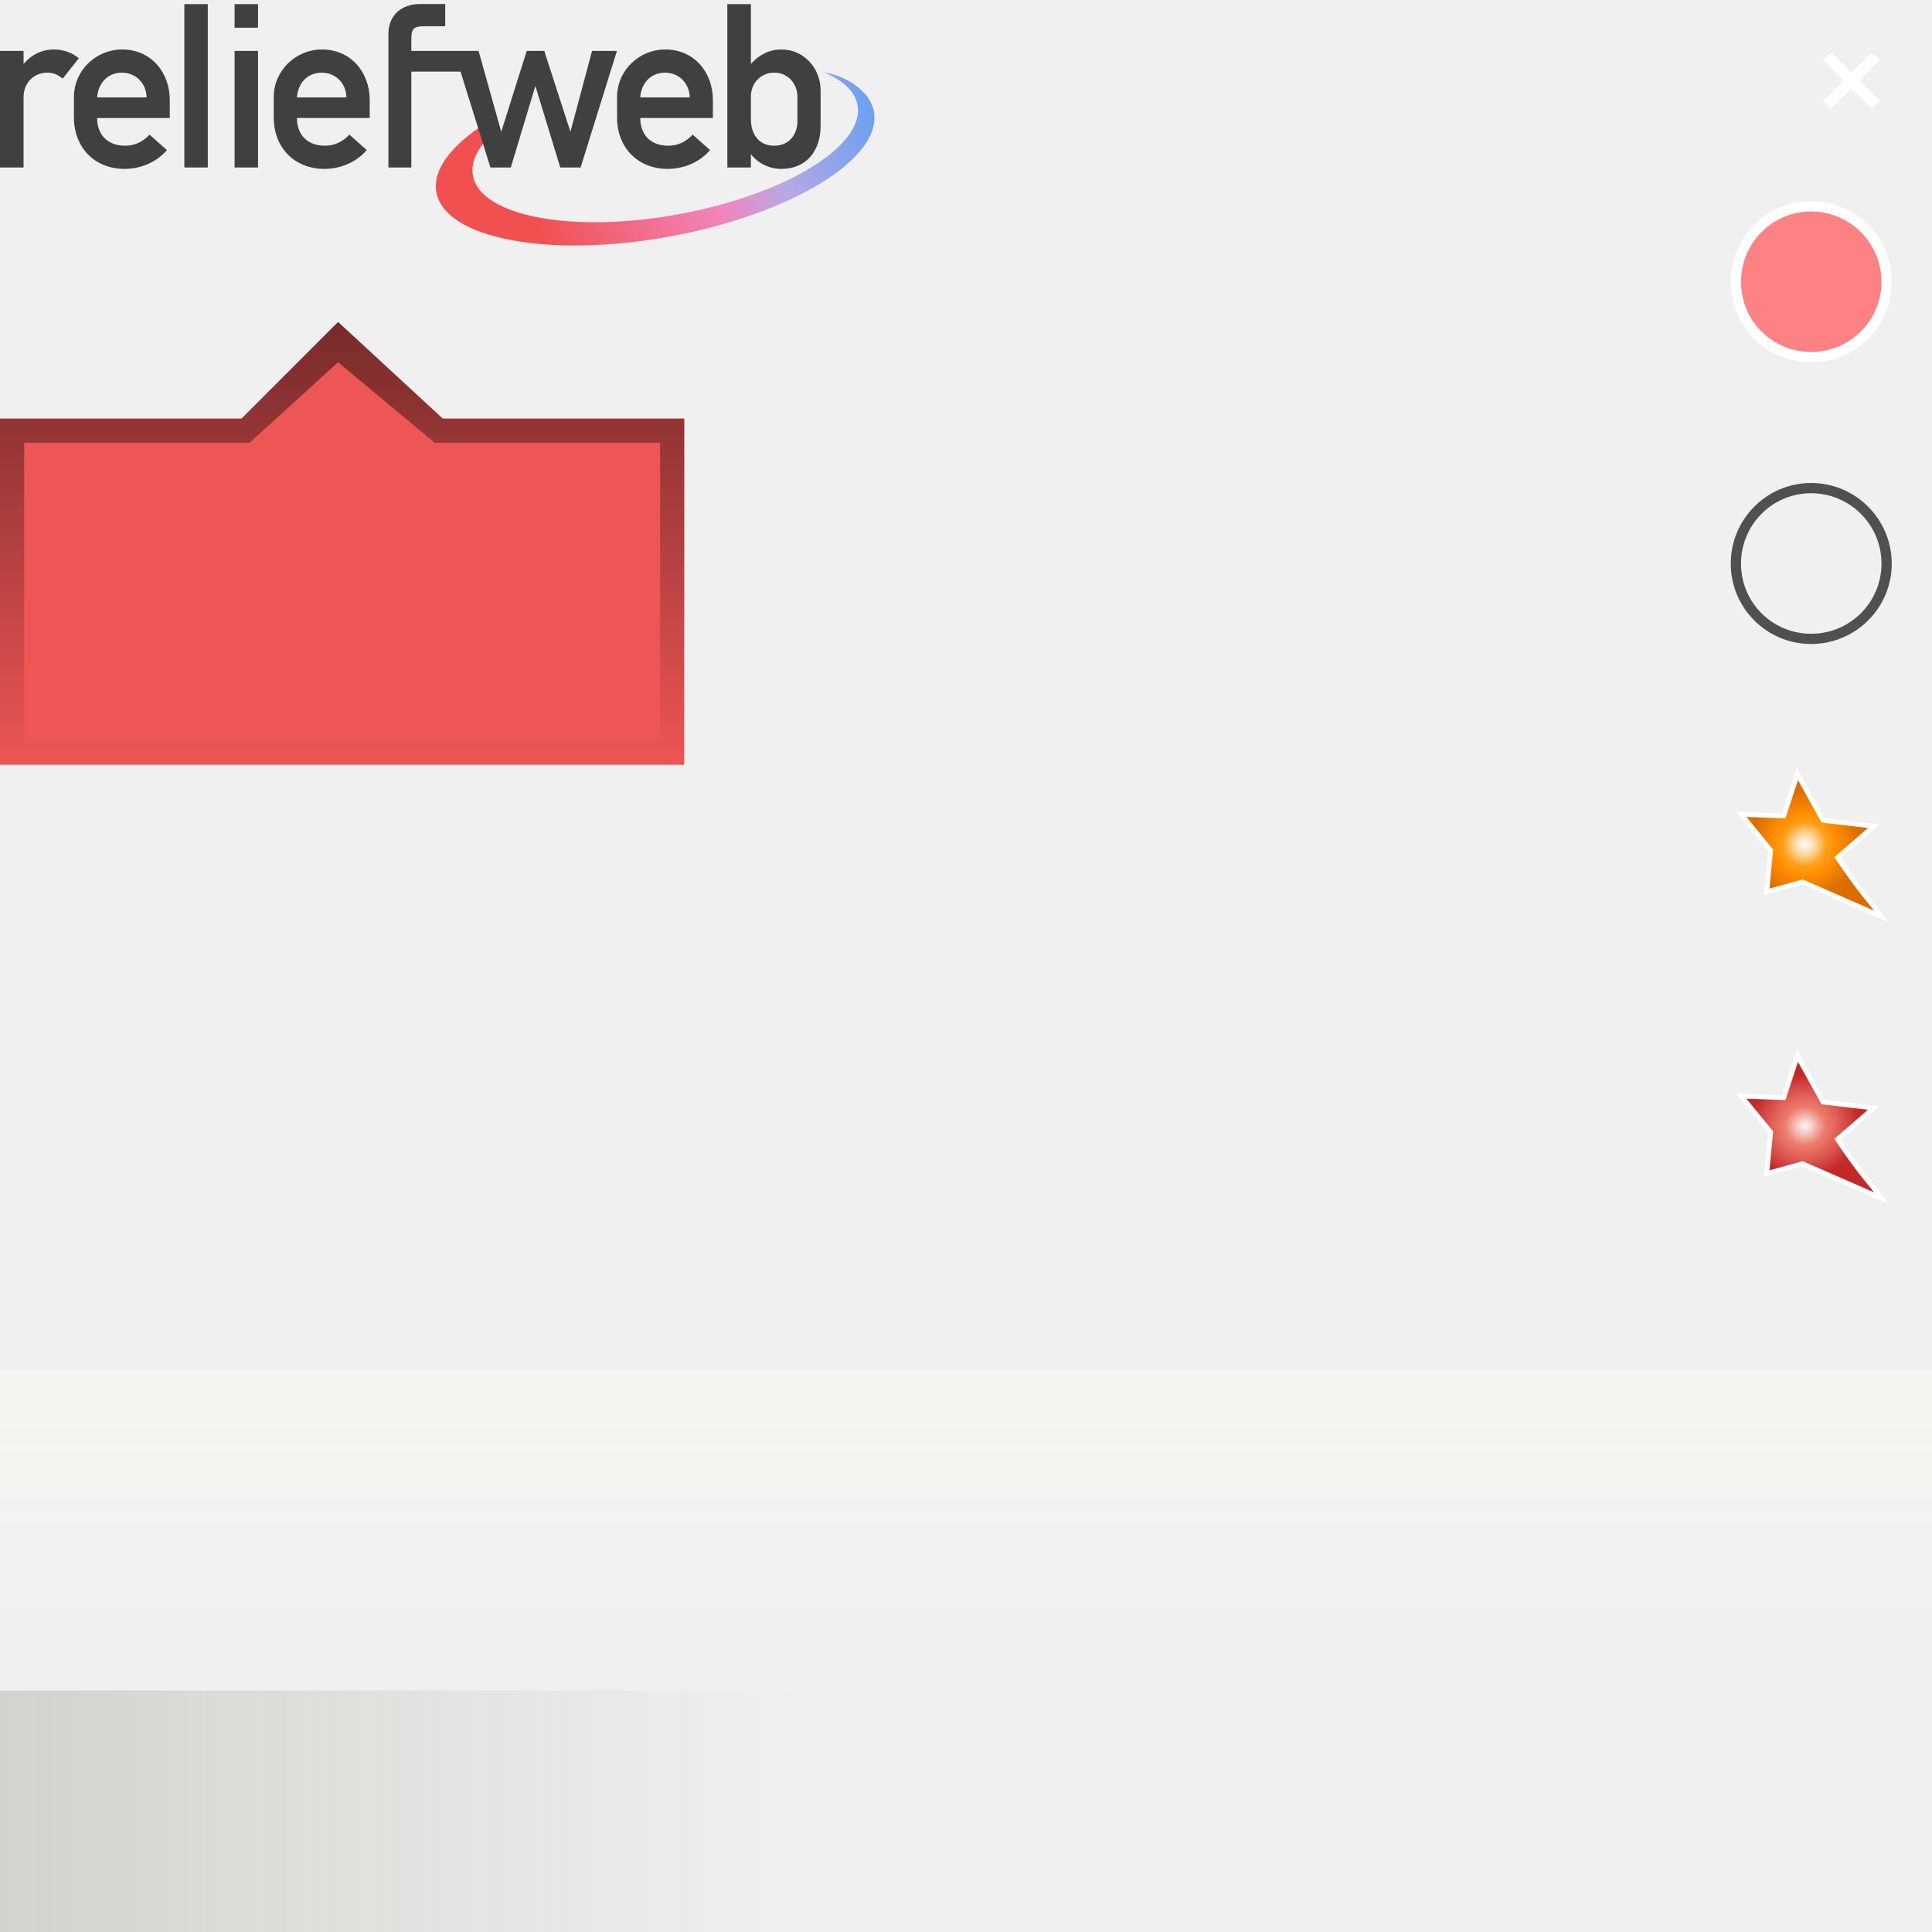
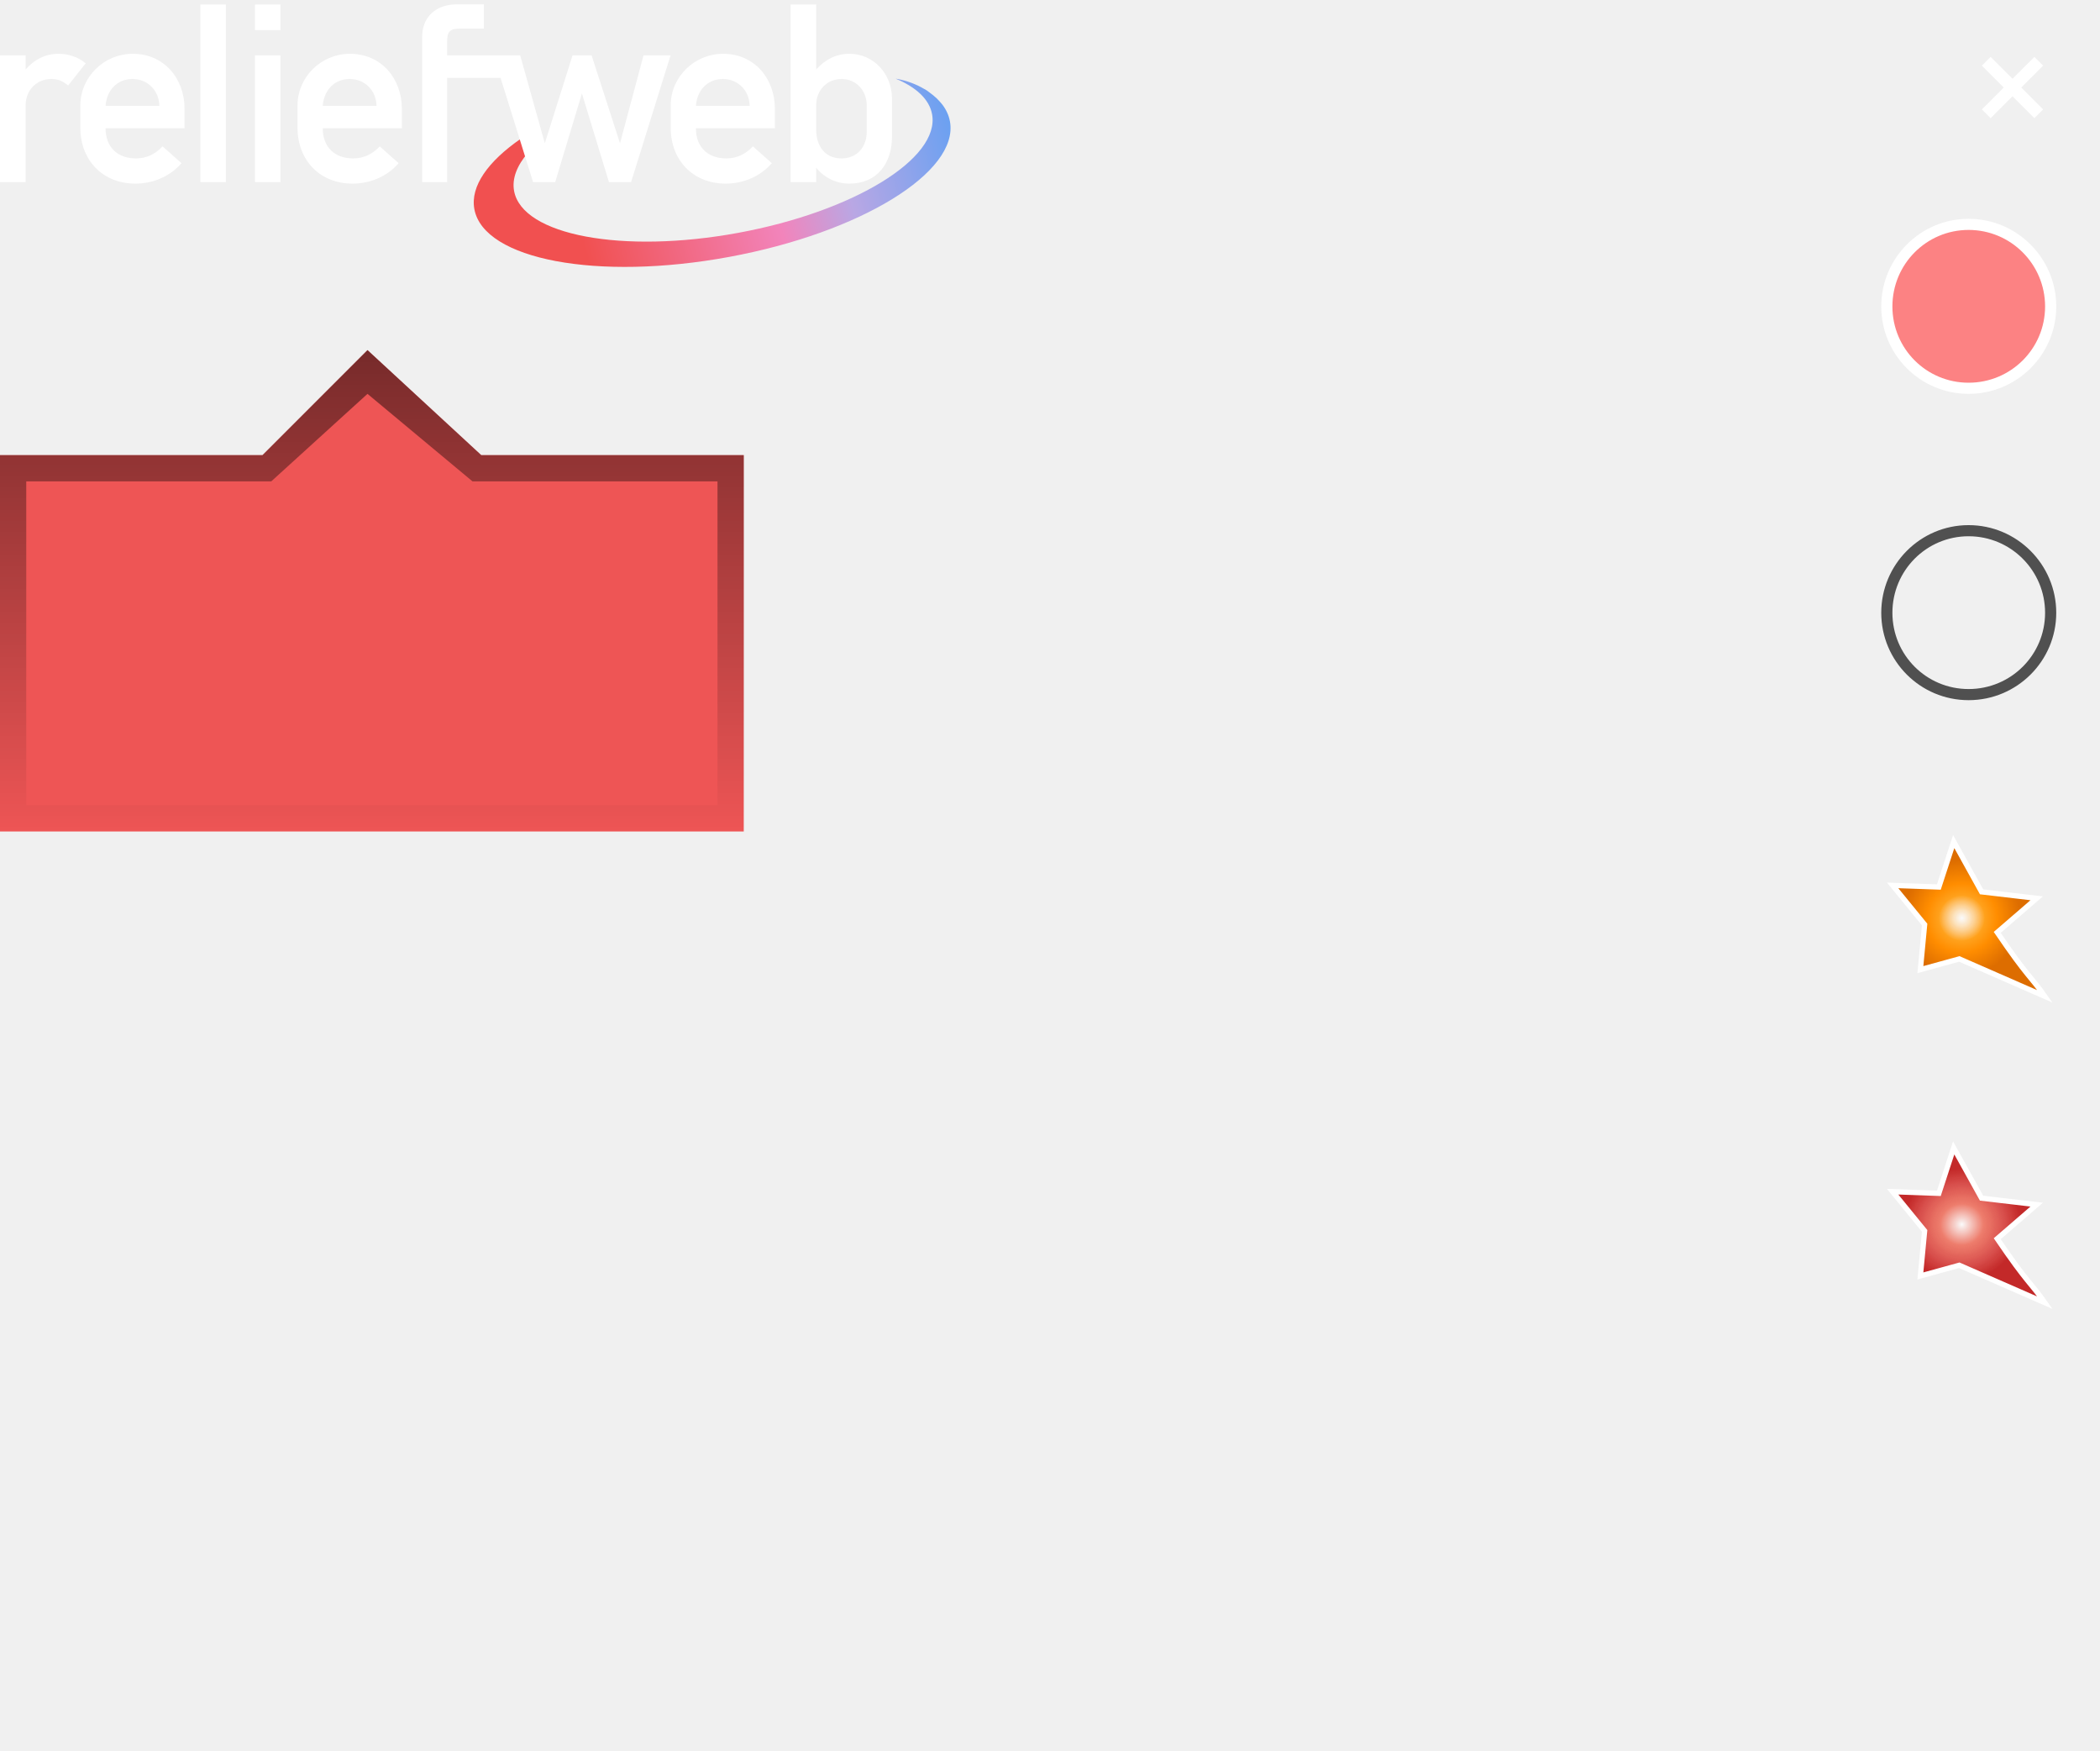
- <svg xmlns="http://www.w3.org/2000/svg" xmlns:ns2="http://www.openswatchbook.org/uri/2009/osb" xmlns:xlink="http://www.w3.org/1999/xlink" width="240" height="240" id="svg9089" version="1.0">
+ <svg xmlns="http://www.w3.org/2000/svg" xmlns:ns2="http://www.openswatchbook.org/uri/2009/osb" xmlns:xlink="http://www.w3.org/1999/xlink" width="240" height="200" id="svg9089" version="1.0">
  <defs id="defs9091">
    <linearGradient id="linearGradient6105">
      <stop style="stop-color:#d1d1cb;stop-opacity:0.941;" offset="0" id="stop6107" />
      <stop style="stop-color:#d1d1cb;stop-opacity:0;" offset="1" id="stop6109" />
    </linearGradient>
    <linearGradient id="linearGradient3815">
      <stop style="stop-color:#f4f4f0;stop-opacity:1;" offset="0" id="stop3817" />
      <stop style="stop-color:#f4f4f0;stop-opacity:0;" offset="1" id="stop3819" />
    </linearGradient>
    <linearGradient id="linearGradient3801">
      <stop style="stop-color:#000000;stop-opacity:1;" offset="0" id="stop3803" />
      <stop style="stop-color:#000000;stop-opacity:0;" offset="1" id="stop3805" />
    </linearGradient>
    <linearGradient xlink:href="#linearGradient3339" id="linearGradient10962" gradientUnits="userSpaceOnUse" gradientTransform="matrix(-1,0,0,-1,420,520)" x1="31" y1="133" x2="31" y2="137" />
    <linearGradient id="linearGradient7429">
      <stop style="stop-color:#505050;stop-opacity:1;" offset="0" id="stop7431" />
      <stop style="stop-color:#6c6c6c;stop-opacity:1" offset="1" id="stop7433" />
    </linearGradient>
    <linearGradient xlink:href="#linearGradient7429" id="linearGradient7583" gradientUnits="userSpaceOnUse" gradientTransform="translate(-590,-120)" x1="970.5" y1="240" x2="970.5" y2="220" />
    <linearGradient id="linearGradient5066-0">
      <stop id="stop5068-7" offset="0" style="stop-color:#3b9df9;stop-opacity:1;" />
      <stop style="stop-color:#b9a7e4;stop-opacity:1;" offset="0.41" id="stop5887" />
      <stop id="stop6014" offset="0.574" style="stop-color:#f284bb;stop-opacity:1;" />
      <stop style="stop-color:#f15050;stop-opacity:1;" offset="1" id="stop5070-3" />
    </linearGradient>
    <linearGradient xlink:href="#linearGradient5066-0" id="linearGradient6025" gradientUnits="userSpaceOnUse" x1="1732.605" y1="549.812" x2="1634" y2="576.362" />
    <linearGradient id="linearGradient3339">
      <stop style="stop-color:#606060;stop-opacity:1" offset="0" id="stop3341" />
      <stop style="stop-color:#808080;stop-opacity:1" offset="1" id="stop3343" />
    </linearGradient>
    <linearGradient xlink:href="#linearGradient3339" id="linearGradient5380" gradientUnits="userSpaceOnUse" gradientTransform="matrix(-1,0,0,-1,415,280)" x1="10" y1="150" x2="10" y2="190" />
    <linearGradient xlink:href="#linearGradient6974" id="linearGradient11383" x1="50" y1="1030" x2="70" y2="1050" gradientUnits="userSpaceOnUse" gradientTransform="translate(330,-970)" />
    <linearGradient id="linearGradient6974">
      <stop style="stop-color:#fefefd;stop-opacity:1" offset="0" id="stop6976" />
      <stop style="stop-color:#f4f4f0;stop-opacity:1" offset="1" id="stop6978" />
    </linearGradient>
    <linearGradient xlink:href="#linearGradient6974" id="linearGradient2853" gradientUnits="userSpaceOnUse" gradientTransform="matrix(2,0,0,1,-40,-20)" x1="20" y1="20" x2="220" y2="20" />
    <linearGradient xlink:href="#linearGradient5066-0" id="linearGradient2669" gradientUnits="userSpaceOnUse" x1="1732.605" y1="549.812" x2="1634" y2="576.362" />
    <linearGradient xlink:href="#linearGradient5066-0" id="linearGradient3688" gradientUnits="userSpaceOnUse" x1="1732.605" y1="549.812" x2="1634" y2="576.362" />
    <linearGradient xlink:href="#linearGradient5066-0" id="linearGradient3696" gradientUnits="userSpaceOnUse" x1="1732.605" y1="549.812" x2="1634" y2="576.362" />
    <linearGradient xlink:href="#linearGradient5066-0" id="linearGradient3702" gradientUnits="userSpaceOnUse" x1="1732.605" y1="549.812" x2="1634" y2="576.362" />
    <linearGradient xlink:href="#linearGradient5066-0" id="linearGradient3705" gradientUnits="userSpaceOnUse" x1="1732.605" y1="549.812" x2="1634" y2="576.362" gradientTransform="matrix(0.5281928,0,0,0.5281928,-798.4174,-270.621)" />
    <linearGradient xlink:href="#linearGradient5066-0" id="linearGradient3711" gradientUnits="userSpaceOnUse" gradientTransform="matrix(0.5281928,0,0,0.5281928,-788.1029,-265.4638)" x1="1732.605" y1="549.812" x2="1634" y2="576.362" />
    <linearGradient xlink:href="#linearGradient3339" id="linearGradient8439" gradientUnits="userSpaceOnUse" gradientTransform="matrix(-1,0,0,1,420,220)" x1="31" y1="133" x2="31" y2="137" />
    <linearGradient xlink:href="#linearGradient5066-0" id="linearGradient2472" gradientUnits="userSpaceOnUse" gradientTransform="matrix(0.5281928,0,0,0.5281928,-798.4174,-270.621)" x1="1540.001" y1="483.954" x2="1511.602" y2="512.353" />
-     <linearGradient xlink:href="#linearGradient3801" id="linearGradient3809" x1="42" y1="40" x2="42" y2="95" gradientUnits="userSpaceOnUse" gradientTransform="translate(0,160)" />
+     <linearGradient xlink:href="#linearGradient3801" id="linearGradient3809" x1="42" y1="40" x2="42" y2="95" gradientUnits="userSpaceOnUse" gradientTransform="translate(0,200)" />
    <linearGradient xlink:href="#linearGradient3815" id="linearGradient3824" gradientUnits="userSpaceOnUse" x1="120" y1="370" x2="120" y2="415" gradientTransform="translate(0,-200)" />
    <linearGradient xlink:href="#linearGradient3815" id="linearGradient3829" gradientUnits="userSpaceOnUse" x1="120" y1="370" x2="120" y2="415" gradientTransform="translate(0,-40)" />
    <radialGradient gradientUnits="userSpaceOnUse" gradientTransform="matrix(0.6722662,-0.1224433,0.1209445,0.6640372,-122.8897,351.4588)" r="9.763" fy="1042.425" fx="9.748" cy="1042.425" cx="9.748" id="radialGradient5365" xlink:href="#linearGradient5493" />
    <radialGradient gradientUnits="userSpaceOnUse" gradientTransform="matrix(0.9999999,0,0,1.051921,5.2988715e-7,-54.03301)" r="1.033" fy="1040.673" fx="4.591" cy="1040.673" cx="4.591" id="radialGradient5298" xlink:href="#linearGradient5322" />
    <linearGradient id="linearGradient5322">
      <stop style="stop-color:#ffffff;stop-opacity:1;" offset="0" id="stop5324" />
      <stop id="stop5300" offset="0.295" style="stop-color:#f6fafa;stop-opacity:0.498;" />
      <stop style="stop-color:#edf6f5;stop-opacity:0;" offset="1" id="stop5326" />
    </linearGradient>
    <linearGradient ns2:paint="solid" id="linearGradient5515">
      <stop id="stop5517" offset="0" style="stop-color:#ffffff;stop-opacity:1;" />
    </linearGradient>
    <linearGradient id="linearGradient5321">
      <stop id="stop5323" offset="0" style="stop-color:#ffffff;stop-opacity:1;" />
      <stop style="stop-color:#ffffff;stop-opacity:1;" offset="0.25" id="stop5331" />
      <stop style="stop-color:#d0221a;stop-opacity:0.655;" offset="0.5" id="stop5329" />
      <stop id="stop5325" offset="1" style="stop-color:#ba2929;stop-opacity:1;" />
    </linearGradient>
    <linearGradient id="linearGradient5335">
      <stop style="stop-color:#ffffff;stop-opacity:1;" offset="0" id="stop5337" />
      <stop id="stop5339" offset="0.318" style="stop-color:#d4360f;stop-opacity:0.807;" />
      <stop style="stop-color:#ba2929;stop-opacity:1;" offset="1" id="stop5343" />
    </linearGradient>
    <linearGradient id="linearGradient5347">
      <stop id="stop5349" offset="0" style="stop-color:#ffffff;stop-opacity:0.664;" />
      <stop style="stop-color:#000000;stop-opacity:0.445;" offset="0.295" id="stop5351" />
      <stop id="stop5355" offset="0.548" style="stop-color:#000000;stop-opacity:0.647;" />
      <stop id="stop5353" offset="1" style="stop-color:#000000;stop-opacity:1;" />
    </linearGradient>
    <linearGradient id="linearGradient5407">
      <stop style="stop-color:#ffffff;stop-opacity:0.664;" offset="0" id="stop5409" />
      <stop id="stop5411" offset="0.41" style="stop-color:#ee382f;stop-opacity:0.655;" />
      <stop style="stop-color:#d4302c;stop-opacity:0.827;" offset="0.716" id="stop5413" />
      <stop style="stop-color:#ba2929;stop-opacity:1;" offset="1" id="stop5415" />
    </linearGradient>
    <linearGradient id="linearGradient5493">
      <stop style="stop-color:#ffffff;stop-opacity:0.664;" offset="0" id="stop5495" />
      <stop id="stop5497" offset="0.395" style="stop-color:#ffa11c;stop-opacity:1;" />
      <stop style="stop-color:#ff8d00;stop-opacity:1;" offset="0.602" id="stop5499" />
      <stop style="stop-color:#dd6d00;stop-opacity:1;" offset="1" id="stop5501" />
    </linearGradient>
    <radialGradient gradientUnits="userSpaceOnUse" gradientTransform="matrix(0.6782683,-0.08298421,0.07890539,0.6449302,-79.12559,370.9917)" r="9.763" fy="1042.425" fx="9.748" cy="1042.425" cx="9.748" id="radialGradient5365-6" xlink:href="#linearGradient5407-4" />
    <radialGradient gradientUnits="userSpaceOnUse" gradientTransform="matrix(0.9999999,0,0,1.051921,5.2988715e-7,-54.03301)" r="1.033" fy="1040.673" fx="4.591" cy="1040.673" cx="4.591" id="radialGradient5298-1" xlink:href="#linearGradient5322-0" />
    <linearGradient id="linearGradient5322-0">
      <stop style="stop-color:#ffffff;stop-opacity:1;" offset="0" id="stop5324-2" />
      <stop id="stop5300-7" offset="0.295" style="stop-color:#f6fafa;stop-opacity:0.498;" />
      <stop style="stop-color:#edf6f5;stop-opacity:0;" offset="1" id="stop5326-9" />
    </linearGradient>
    <linearGradient ns2:paint="solid" id="linearGradient5515-8">
      <stop id="stop5517-6" offset="0" style="stop-color:#ffffff;stop-opacity:1;" />
    </linearGradient>
    <linearGradient id="linearGradient5321-0">
      <stop id="stop5323-3" offset="0" style="stop-color:#ffffff;stop-opacity:1;" />
      <stop style="stop-color:#ffffff;stop-opacity:1;" offset="0.25" id="stop5331-0" />
      <stop style="stop-color:#d0221a;stop-opacity:0.655;" offset="0.5" id="stop5329-3" />
      <stop id="stop5325-6" offset="1" style="stop-color:#ba2929;stop-opacity:1;" />
    </linearGradient>
    <linearGradient id="linearGradient5335-8">
      <stop style="stop-color:#ffffff;stop-opacity:1;" offset="0" id="stop5337-7" />
      <stop id="stop5339-3" offset="0.318" style="stop-color:#d4360f;stop-opacity:0.807;" />
      <stop style="stop-color:#ba2929;stop-opacity:1;" offset="1" id="stop5343-7" />
    </linearGradient>
    <linearGradient id="linearGradient5347-9">
      <stop id="stop5349-9" offset="0" style="stop-color:#ffffff;stop-opacity:0.664;" />
      <stop style="stop-color:#000000;stop-opacity:0.445;" offset="0.295" id="stop5351-4" />
      <stop id="stop5355-7" offset="0.548" style="stop-color:#000000;stop-opacity:0.647;" />
      <stop id="stop5353-5" offset="1" style="stop-color:#000000;stop-opacity:1;" />
    </linearGradient>
    <linearGradient id="linearGradient5407-4">
      <stop style="stop-color:#ffffff;stop-opacity:0.664;" offset="0" id="stop5409-4" />
      <stop id="stop5411-7" offset="0.372" style="stop-color:#ec4027;stop-opacity:0.655;" />
      <stop style="stop-color:#d4302c;stop-opacity:0.827;" offset="0.716" id="stop5413-2" />
      <stop style="stop-color:#c32929;stop-opacity:1;" offset="1" id="stop5415-4" />
    </linearGradient>
    <linearGradient id="linearGradient5493-1">
      <stop style="stop-color:#ffffff;stop-opacity:0.664;" offset="0" id="stop5495-5" />
      <stop id="stop5497-8" offset="0.395" style="stop-color:#ffa11c;stop-opacity:1;" />
      <stop style="stop-color:#ff8d00;stop-opacity:1;" offset="0.602" id="stop5499-7" />
      <stop style="stop-color:#dd6d00;stop-opacity:1;" offset="1" id="stop5501-3" />
    </linearGradient>
    <linearGradient xlink:href="#linearGradient3339-2" id="linearGradient5380-6" gradientUnits="userSpaceOnUse" gradientTransform="matrix(-1,0,0,-1,415,280)" x1="10" y1="150" x2="10" y2="190" />
    <linearGradient id="linearGradient3339-2">
      <stop style="stop-color:#606060;stop-opacity:1" offset="0" id="stop3341-7" />
      <stop style="stop-color:#808080;stop-opacity:1" offset="1" id="stop3343-2" />
    </linearGradient>
    <linearGradient y2="190" x2="10" y1="150" x1="10" gradientTransform="matrix(-1,0,0,-1,415,440)" gradientUnits="userSpaceOnUse" id="linearGradient5523" xlink:href="#linearGradient3339-2" />
    <linearGradient xlink:href="#linearGradient3339-0" id="linearGradient5380-4" gradientUnits="userSpaceOnUse" gradientTransform="matrix(-1,0,0,-1,415,280)" x1="10" y1="150" x2="10" y2="190" />
    <linearGradient id="linearGradient3339-0">
      <stop style="stop-color:#606060;stop-opacity:1" offset="0" id="stop3341-6" />
      <stop style="stop-color:#808080;stop-opacity:1" offset="1" id="stop3343-9" />
    </linearGradient>
    <linearGradient y2="190" x2="10" y1="150" x1="10" gradientTransform="matrix(-1,0,0,-1,635,665)" gradientUnits="userSpaceOnUse" id="linearGradient5523-4" xlink:href="#linearGradient3339-0" />
-     <radialGradient xlink:href="#linearGradient5493" id="radialGradient6076" gradientUnits="userSpaceOnUse" gradientTransform="matrix(0.6722662,-0.1224433,0.1209445,0.6640372,91.58193,-426.1163)" cx="9.748" cy="1042.425" fx="9.748" fy="1042.425" r="9.763" />
+     <radialGradient xlink:href="#linearGradient5493" id="radialGradient6076" gradientUnits="userSpaceOnUse" gradientTransform="matrix(0.6722662,-0.1224433,0.1209445,0.6640372,91.58193,-386.1163)" cx="9.748" cy="1042.425" fx="9.748" fy="1042.425" r="9.763" />
    <linearGradient xlink:href="#linearGradient6105" id="linearGradient6111" x1="0" y1="385" x2="100" y2="385" gradientUnits="userSpaceOnUse" />
+     <linearGradient xlink:href="#linearGradient5066-0" id="linearGradient8764" gradientUnits="userSpaceOnUse" gradientTransform="matrix(0.5120857,0,0,0.5120857,-768.3557,-60.80127)" x1="1732.605" y1="549.812" x2="1634" y2="576.362" />
  </defs>
-   <g id="layer3" style="display:none" transform="translate(0,-160)">
-     <rect style="color:#000000;fill:#e6e6e6;fill-opacity:1;fill-rule:nonzero;stroke:none;stroke-width:0.201;marker:none;visibility:visible;display:inline;overflow:visible;enable-background:accumulate" id="rect37331" width="240" height="240" x="0" y="160" />
+   <g id="layer3" style="display:none" transform="translate(0,-200)">
+     <rect style="color:#000000;fill:#e6e6e6;fill-opacity:1;fill-rule:nonzero;stroke:none;stroke-width:0.201;marker:none;visibility:visible;display:inline;overflow:visible;enable-background:accumulate" id="rect37331" width="240" height="200" x="0" y="200" />
  </g>
-   <g id="layer1" style="display:inline" transform="translate(0,-160)">
-     <g id="g3707" transform="matrix(0.9695052,0,0,0.9695052,-4.285813,156.5672)">
-       <path style="fill:url(#linearGradient3711);fill-opacity:1;fill-rule:nonzero;stroke:none;stroke-width:0.575px;marker:none;visibility:visible;display:inline;overflow:visible;enable-background:accumulate" d="m 110,12.808 c 2.426,1.012 3.97,2.437 4.294,4.192 0.964,5.229 -9.273,11.485 -22.88,13.986 -13.607,2.501 -25.429,0.29 -26.393,-4.939 -0.268,-1.452 0.335,-2.99 1.629,-4.498 l -0.832,-1.663 c -3.874,2.672 -5.977,5.608 -5.482,8.3 1.097,5.97 14.541,8.491 30.025,5.635 15.484,-2.856 27.134,-10.001 26.037,-15.972 -0.131,-0.712 -0.436,-1.376 -0.9,-1.986 -0.088,-0.116 -0.189,-0.227 -0.289,-0.339 -0.005,-0.006 -0.012,-0.011 -0.017,-0.017 -0.107,-0.115 -0.218,-0.24 -0.339,-0.356 -0.254,-0.244 -0.541,-0.477 -0.866,-0.713 -0.105,-0.076 -0.21,-0.164 -0.322,-0.238 -0.059,-0.039 -0.126,-0.081 -0.187,-0.119 -0.042,-0.026 -0.093,-0.042 -0.136,-0.068 -0.868,-0.514 -1.955,-0.964 -3.344,-1.205 l -5e-5,-1.6e-5 z" id="path4933-0-6" />
-       <path id="path3216-7-2" d="m 58.28,4.054 c -2.384,0 -4.093,1.4 -4.093,3.846 l 0,17.1 2.938,0 0,-12.28 6.305,0 3.829,12.28 2.608,0 3.153,-10.448 3.186,10.448 2.608,0 4.655,-14.938 -3.186,0 -2.773,10.366 -3.351,-10.366 -2.245,0 -3.268,10.366 -2.905,-10.366 -8.616,0 c -5.3e-5,-0.533 0,-1.018 0,-1.552 -5.3e-5,-1.286 0.315,-1.601 1.601,-1.601 0,0 2.74,0 2.74,0 l 0,-2.856 -3.186,0 z m -30.239,0.016 0,20.93 3.004,0 0,-20.93 -3.004,0 z m 6.437,0 0,3.021 3.004,0 0,-3.021 -3.004,0 z m 63.136,0 0,20.93 3.021,0 0,-1.7 c 0.941,1.192 2.375,1.882 3.912,1.882 3.262,0 5.018,-2.406 5.018,-5.48 l 0,-4.589 c 0,-2.823 -2.132,-5.232 -5.018,-5.232 -1.568,5.2e-6 -2.877,0.688 -3.912,1.849 l 0,-7.659 -3.021,0 z M 11.32,9.88 c -1.568,5.2e-6 -2.875,0.688 -3.879,1.849 l 0,-1.667 -3.021,0 0,14.938 3.021,0 0,-9.029 c 0,-1.756 1.249,-3.12 3.037,-3.12 0.847,0 1.322,0.257 1.981,0.759 l 2.063,-2.608 C 13.613,10.25 12.481,9.88 11.32,9.88 z m 8.748,0 c -3.356,5.2e-6 -6.173,2.703 -6.173,6.091 l 0,2.624 c 0,3.826 2.629,6.586 6.487,6.586 2.07,0 4.082,-0.842 5.43,-2.41 L 23.584,20.791 c -0.847,0.91 -1.882,1.42 -3.136,1.42 -2.195,0 -3.582,-1.353 -3.582,-3.549 l 9.309,0 0,-2.294 c 0,-3.575 -2.406,-6.487 -6.107,-6.487 z m 25.601,0 c -3.356,5.2e-6 -6.173,2.703 -6.173,6.091 l 0,2.624 c -5.3e-5,3.826 2.629,6.586 6.487,6.586 2.07,0 4.082,-0.842 5.431,-2.41 l -2.228,-1.981 c -0.847,0.91 -1.882,1.42 -3.136,1.42 -2.195,0 -3.582,-1.353 -3.582,-3.549 l 9.326,0 0,-2.294 c 0,-3.575 -2.423,-6.487 -6.124,-6.487 z m 43.989,0 c -3.356,5.2e-6 -6.173,2.703 -6.173,6.091 l 0,2.624 c 0,3.826 2.629,6.586 6.487,6.586 2.07,0 4.082,-0.842 5.43,-2.41 l -2.228,-1.981 c -0.847,0.91 -1.882,1.42 -3.136,1.42 -2.195,0 -3.582,-1.353 -3.582,-3.549 l 9.309,0 0,-2.294 c 0,-3.575 -2.406,-6.487 -6.107,-6.487 z m -55.18,0.182 0,14.938 3.004,0 0,-14.938 -3.004,0 z m -14.443,2.79 c 1.819,0 3.138,1.381 3.169,3.169 l -6.338,0 c 0.125,-1.788 1.319,-3.169 3.169,-3.169 z m 25.601,0 c 1.819,0 3.138,1.381 3.169,3.169 l -6.338,0 c 0.125,-1.788 1.319,-3.169 3.169,-3.169 z m 43.989,0 c 1.819,0 3.138,1.381 3.169,3.169 l -6.338,0 c 0.125,-1.788 1.319,-3.169 3.169,-3.169 z m 14.014,0 c 1.725,0 2.955,1.393 2.955,3.087 l 0,3.136 c 0,1.788 -1.137,3.136 -2.988,3.136 -1.976,0 -2.971,-1.517 -2.971,-3.367 l 0,-2.905 c 0,-1.756 1.248,-3.087 3.004,-3.087 z" style="font-size:24px;font-style:normal;font-variant:normal;font-weight:normal;font-stretch:normal;text-indent:0;text-align:start;text-decoration:none;line-height:100%;letter-spacing:normal;word-spacing:normal;text-transform:none;direction:ltr;block-progression:tb;writing-mode:lr-tb;text-anchor:start;fill:#404040;fill-opacity:1;fill-rule:nonzero;stroke:none;stroke-width:1.63;marker:none;visibility:visible;display:inline;overflow:visible;enable-background:accumulate;font-family:Futura Lt BT;-inkscape-font-specification:Futura Lt BT" />
-     </g>
-     <path id="path37333" d="m 42,200 -12,12 -30,0 0,43 85,0 0,-43 -30,0 z" style="color:#000000;fill:#ee5555;fill-opacity:1;fill-rule:nonzero;stroke:none;stroke-width:1;marker:none;visibility:visible;display:inline;overflow:visible;enable-background:accumulate" />
-     <path style="font-size:medium;font-style:normal;font-variant:normal;font-weight:normal;font-stretch:normal;text-indent:0;text-align:start;text-decoration:none;line-height:normal;letter-spacing:normal;word-spacing:normal;text-transform:none;direction:ltr;block-progression:tb;writing-mode:lr-tb;text-anchor:start;baseline-shift:baseline;opacity:0.5;color:#000000;fill:url(#linearGradient3809);fill-opacity:1;fill-rule:nonzero;stroke:none;stroke-width:1.972;marker:none;visibility:visible;display:inline;overflow:visible;enable-background:accumulate;font-family:Sans;-inkscape-font-specification:Sans" d="m 42,200 -12,12 -30,0 0,43 0,0 c 40,0 85,0 85,0 l 0,-43 -30,0 z m 0,5 12,10 28,0 0,37 -79,0 0,-37 28,0 z" id="path37353" />
+   <g id="layer1" style="display:inline" transform="translate(0,-200)">
+     <path id="path4933-0-6" d="m 102.36,208.985 c 2.352,0.981 3.849,2.362 4.163,4.065 0.935,5.07 -8.99,11.134 -22.182,13.559 -13.192,2.425 -24.653,0.281 -25.588,-4.789 -0.26,-1.408 0.325,-2.898 1.58,-4.361 l -0.806,-1.613 c -3.756,2.591 -5.795,5.437 -5.315,8.047 1.064,5.788 14.098,8.232 29.11,5.463 15.012,-2.769 26.307,-9.696 25.243,-15.485 -0.127,-0.69 -0.422,-1.334 -0.872,-1.925 -0.085,-0.112 -0.183,-0.221 -0.28,-0.329 -0.005,-0.005 -0.012,-0.011 -0.016,-0.016 -0.104,-0.111 -0.212,-0.233 -0.329,-0.346 -0.247,-0.237 -0.524,-0.462 -0.839,-0.691 -0.102,-0.074 -0.203,-0.159 -0.313,-0.23 -0.057,-0.038 -0.122,-0.078 -0.181,-0.115 -0.04,-0.025 -0.09,-0.041 -0.132,-0.066 -0.841,-0.498 -1.895,-0.934 -3.242,-1.168 l -5e-5,-2e-5 z" style="fill:url(#linearGradient8764);fill-opacity:1;fill-rule:nonzero;stroke:none;stroke-width:0.575px;marker:none;visibility:visible;display:inline;overflow:visible;enable-background:accumulate" />
+     <path style="font-size:24px;font-style:normal;font-variant:normal;font-weight:normal;font-stretch:normal;text-indent:0;text-align:start;text-decoration:none;line-height:100%;letter-spacing:normal;word-spacing:normal;text-transform:none;direction:ltr;block-progression:tb;writing-mode:lr-tb;text-anchor:start;fill:#ffffff;fill-opacity:1;fill-rule:nonzero;stroke:none;stroke-width:1.63;marker:none;visibility:visible;display:inline;overflow:visible;enable-background:accumulate;font-family:Futura Lt BT;-inkscape-font-specification:Futura Lt BT" d="m 52.217,200.497 c -2.311,0 -3.969,1.357 -3.969,3.729 l 0,16.579 2.848,0 0,-11.906 6.113,0 3.713,11.906 2.528,0 3.056,-10.13 3.089,10.13 2.528,0 4.513,-14.482 -3.089,0 -2.688,10.05 -3.249,-10.05 -2.176,0 -3.169,10.05 -2.816,-10.05 -8.353,0 c -5.1e-5,-0.517 0,-0.987 0,-1.504 -5.1e-5,-1.247 0.306,-1.552 1.552,-1.552 0,0 2.656,0 2.656,0 l 0,-2.768 -3.088,0 z m -29.317,0.016 0,20.291 2.912,0 0,-20.291 -2.912,0 z m 6.241,0 0,2.928 2.912,0 0,-2.928 -2.912,0 z m 61.21,0 0,20.291 2.929,0 0,-1.648 c 0.912,1.155 2.303,1.824 3.793,1.824 3.162,0 4.865,-2.333 4.865,-5.313 l 0,-4.449 c 0,-2.737 -2.067,-5.073 -4.865,-5.073 -1.52,0 -2.789,0.667 -3.793,1.792 l 0,-7.425 -2.929,0 z M 6.689,206.146 c -1.52,0 -2.788,0.667 -3.761,1.792 l 0,-1.616 -2.929,0 0,14.482 2.929,0 0,-8.753 c 0,-1.703 1.211,-3.025 2.944,-3.025 0.821,0 1.282,0.25 1.92,0.736 L 9.794,207.235 C 8.912,206.505 7.814,206.146 6.689,206.146 z m 8.481,0 c -3.254,0 -5.985,2.621 -5.985,5.905 l 0,2.544 c 0,3.71 2.549,6.385 6.289,6.385 2.007,0 3.957,-0.816 5.265,-2.336 l -2.16,-1.92 c -0.821,0.882 -1.824,1.376 -3.041,1.376 -2.129,0 -3.473,-1.312 -3.473,-3.441 l 9.026,0 0,-2.224 c 0,-3.466 -2.333,-6.289 -5.921,-6.289 z m 24.82,0 c -3.254,0 -5.985,2.621 -5.985,5.905 l 0,2.544 c -5.2e-5,3.71 2.549,6.385 6.289,6.385 2.007,0 3.957,-0.816 5.265,-2.336 l -2.16,-1.92 c -0.821,0.882 -1.824,1.376 -3.041,1.376 -2.129,0 -3.473,-1.312 -3.473,-3.441 l 9.041,0 0,-2.224 c 0,-3.466 -2.349,-6.289 -5.937,-6.289 z m 42.647,0 c -3.254,0 -5.985,2.621 -5.985,5.905 l 0,2.544 c 0,3.71 2.549,6.385 6.289,6.385 2.007,0 3.957,-0.816 5.265,-2.336 l -2.16,-1.92 c -0.821,0.882 -1.824,1.376 -3.041,1.376 -2.129,0 -3.473,-1.312 -3.473,-3.441 l 9.026,0 0,-2.224 c 0,-3.466 -2.333,-6.289 -5.921,-6.289 z m -53.497,0.176 0,14.482 2.912,0 0,-14.482 -2.912,0 z m -14.002,2.704 c 1.764,0 3.042,1.339 3.073,3.073 l -6.145,0 c 0.122,-1.733 1.278,-3.073 3.073,-3.073 z m 24.82,0 c 1.764,0 3.042,1.339 3.073,3.073 l -6.145,0 c 0.122,-1.733 1.278,-3.073 3.073,-3.073 z m 42.647,0 c 1.764,0 3.042,1.339 3.073,3.073 l -6.145,0 c 0.122,-1.733 1.278,-3.073 3.073,-3.073 z m 13.586,0 c 1.672,0 2.864,1.351 2.864,2.993 l 0,3.041 c 0,1.733 -1.102,3.041 -2.896,3.041 -1.916,0 -2.88,-1.471 -2.88,-3.265 l 0,-2.816 c 0,-1.703 1.21,-2.993 2.912,-2.993 z" id="path3216-7-2" />
+     <path id="path37333" d="m 42,240 -12,12 -30,0 0,43 85,0 0,-43 -30,0 z" style="color:#000000;fill:#ee5555;fill-opacity:1;fill-rule:nonzero;stroke:none;stroke-width:1;marker:none;visibility:visible;display:inline;overflow:visible;enable-background:accumulate" />
+     <path style="font-size:medium;font-style:normal;font-variant:normal;font-weight:normal;font-stretch:normal;text-indent:0;text-align:start;text-decoration:none;line-height:normal;letter-spacing:normal;word-spacing:normal;text-transform:none;direction:ltr;block-progression:tb;writing-mode:lr-tb;text-anchor:start;baseline-shift:baseline;opacity:0.5;color:#000000;fill:url(#linearGradient3809);fill-opacity:1;fill-rule:nonzero;stroke:none;stroke-width:1.972;marker:none;visibility:visible;display:inline;overflow:visible;enable-background:accumulate;font-family:Sans;-inkscape-font-specification:Sans" d="m 42,240 -12,12 -30,0 0,43 0,0 c 40,0 85,0 85,0 l 0,-43 -30,0 z m 0,5 12,10 28,0 0,37 -79,0 0,-37 28,0 z" id="path37353" />
    <rect style="color:#000000;fill:#000000;fill-opacity:1;fill-rule:nonzero;stroke:none;stroke-width:2;marker:none;visibility:visible;display:inline;overflow:visible;enable-background:accumulate" id="rect37359" width="30" height="30" x="255" y="250" />
-     <path style="fill:#ffffff;fill-opacity:1;fill-rule:nonzero;stroke:none;stroke-width:1.63;marker:none;visibility:visible;display:inline;overflow:visible;enable-background:accumulate" d="m 226.5,172.5 1,1 2.5,-2.5 2.5,2.5 1,-1 -2.5,-2.5 2.5,-2.5 -1,-1 -2.5,2.5 -2.5,-2.5 -1,1 2.5,2.5 -2.5,2.5 z" id="path7575" />
-     <path style="color:#000000;fill:url(#linearGradient3829);fill-opacity:1;fill-rule:nonzero;stroke:none;stroke-width:2;marker:none;visibility:visible;display:inline;overflow:visible;enable-background:accumulate" d="m 0,330 0,30 240,0 0,-30 z" id="rect3813" />
-     <path style="fill:#fc8283;fill-opacity:1;stroke:none;display:inline" id="path5606" d="m 29.176,9.676 c 0,5.214 -4.214,9.441 -9.412,9.441 -5.198,0 -9.412,-4.227 -9.412,-9.441 0,-5.214 4.214,-9.441 9.412,-9.441 5.198,0 9.412,4.227 9.412,9.441 z" transform="matrix(0.95625,0,0,0.953271,206.1,185.7757)" />
-     <path style="fill:url(#radialGradient6076);fill-opacity:1;stroke:#ffffff;stroke-width:0.6;stroke-miterlimit:4;stroke-opacity:1;stroke-dasharray:none" d="m 216.3,261.16 3.657,4.478 -0.485,5.149 4.448,-1.224 9.781,4.28 c -1.579,-2.263 -1.957,-2.175 -5.447,-7.311 l 4.51,-3.894 -6.298,-0.739 -3.186,-5.742 -1.695,5.19 z" id="path3828" />
-     <g style="display:inline" transform="translate(214.4717,-742.5751)" id="layer1-1">
+     <path style="fill:#ffffff;fill-opacity:1;fill-rule:nonzero;stroke:none;stroke-width:1.63;marker:none;visibility:visible;display:inline;overflow:visible;enable-background:accumulate" d="m 226.5,212.5 1,1 2.5,-2.5 2.5,2.5 1,-1 -2.5,-2.5 2.5,-2.5 -1,-1 -2.5,2.5 -2.5,-2.5 -1,1 2.5,2.5 -2.5,2.5 z" id="path7575" />
+     <path style="fill:#fc8283;fill-opacity:1;stroke:none;display:inline" id="path5606" d="m 29.176,9.676 a 9.412,9.441 0 1 1 -18.824,0 9.412,9.441 0 1 1 18.824,0 z" transform="matrix(0.95625,0,0,0.953271,206.1,225.7757)" />
+     <path style="fill:url(#radialGradient6076);fill-opacity:1;stroke:#ffffff;stroke-width:0.6;stroke-miterlimit:4;stroke-opacity:1;stroke-dasharray:none" d="m 216.3,301.16 3.657,4.478 -0.485,5.149 4.448,-1.224 9.781,4.28 c -1.579,-2.263 -1.957,-2.175 -5.447,-7.311 l 4.51,-3.894 -6.298,-0.739 -3.186,-5.742 -1.695,5.19 z" id="path3828" />
+     <g style="display:inline" transform="translate(214.4717,-702.5751)" id="layer1-1">
      <path id="path3828-8" d="m 1.828,1038.735 3.657,4.478 L 5,1048.362 l 4.448,-1.224 9.781,4.28 c -1.579,-2.263 -1.957,-2.175 -5.447,-7.311 l 4.51,-3.894 -6.299,-0.739 -3.186,-5.742 -1.695,5.19 z" style="fill:url(#radialGradient5365-6);fill-opacity:1;stroke:#ffffff;stroke-width:0.6;stroke-miterlimit:4;stroke-opacity:1;stroke-dasharray:none" />
    </g>
-     <path style="font-size:medium;font-style:normal;font-variant:normal;font-weight:normal;font-stretch:normal;text-indent:0;text-align:start;text-decoration:none;line-height:normal;letter-spacing:normal;word-spacing:normal;text-transform:none;direction:ltr;block-progression:tb;writing-mode:lr-tb;text-anchor:start;baseline-shift:baseline;color:#000000;fill:#ffffff;fill-opacity:1;stroke:none;stroke-width:1.287;marker:none;visibility:visible;display:inline;overflow:visible;enable-background:accumulate;font-family:Sans;-inkscape-font-specification:Sans" d="M 224.984,185 C 219.463,185 215,189.498 215,195.016 215,200.533 219.463,205 224.984,205 230.505,205 235,200.533 235,195.016 235,189.498 230.505,185 224.984,185 z m 0,1.271 c 4.826,0 8.74,3.914 8.74,8.744 0,4.83 -3.914,8.713 -8.74,8.713 -4.826,0 -8.709,-3.883 -8.709,-8.713 0,-4.83 3.883,-8.744 8.709,-8.744 z" id="path6067" />
-     <g style="fill:#505050;fill-opacity:1;display:inline" transform="matrix(0.9083235,0,0,0.9080865,215.8955,-711.5737)" id="layer1-63">
+     <path style="font-size:medium;font-style:normal;font-variant:normal;font-weight:normal;font-stretch:normal;text-indent:0;text-align:start;text-decoration:none;line-height:normal;letter-spacing:normal;word-spacing:normal;text-transform:none;direction:ltr;block-progression:tb;writing-mode:lr-tb;text-anchor:start;baseline-shift:baseline;color:#000000;fill:#ffffff;fill-opacity:1;stroke:none;stroke-width:1.287;marker:none;visibility:visible;display:inline;overflow:visible;enable-background:accumulate;font-family:Sans;-inkscape-font-specification:Sans" d="M 224.984,225 C 219.463,225 215,229.498 215,235.016 215,240.533 219.463,245 224.984,245 230.505,245 235,240.533 235,235.016 235,229.498 230.505,225 224.984,225 z m 0,1.271 c 4.826,0 8.74,3.914 8.74,8.744 0,4.83 -3.914,8.713 -8.74,8.713 -4.826,0 -8.709,-3.883 -8.709,-8.713 0,-4.83 3.883,-8.744 8.709,-8.744 z" id="path6067" />
+     <g style="fill:#505050;fill-opacity:1;display:inline" transform="matrix(0.9083235,0,0,0.9080865,215.8955,-671.5737)" id="layer1-63">
      <path style="font-size:medium;font-style:normal;font-variant:normal;font-weight:normal;font-stretch:normal;text-indent:0;text-align:start;text-decoration:none;line-height:normal;letter-spacing:normal;word-spacing:normal;text-transform:none;direction:ltr;block-progression:tb;writing-mode:lr-tb;text-anchor:start;baseline-shift:baseline;color:#000000;fill:#505050;fill-opacity:1;fill-rule:nonzero;stroke:none;stroke-width:1.287;marker:none;visibility:visible;display:inline;overflow:visible;enable-background:accumulate;font-family:Sans;-inkscape-font-specification:Sans" d="m 10.006,1025.864 c -6.078,0 -10.992,4.953 -10.992,11.029 0,6.076 4.914,10.995 10.992,10.995 6.078,0 11.026,-4.919 11.026,-10.995 0,-6.076 -4.948,-11.029 -11.026,-11.029 z m 0,1.4 c 5.314,0 9.622,4.311 9.622,9.629 0,5.319 -4.309,9.595 -9.622,9.595 -5.314,0 -9.588,-4.277 -9.588,-9.595 0,-5.319 4.275,-9.629 9.588,-9.629 z" id="path5606-8" />
    </g>
-     <path id="path6101" d="m 0,370 0,30 240,0 0,-30 z" style="color:#000000;fill:url(#linearGradient6111);fill-opacity:1;fill-rule:nonzero;stroke:none;stroke-width:2;marker:none;visibility:visible;display:inline;overflow:visible;enable-background:accumulate" />
-     <g id="g8752" transform="matrix(0.9979726,0,0,1,-19.41206,5)">
-       <path id="path8184" d="m 269.959,210 20,-15 0,30 z" style="fill:#e8e8e4;fill-opacity:0.941;stroke:none" />
-       <path id="path8708" d="m 290,225 -20,-15 20,-15 0,1.182 L 271.595,210 290,223.831 z" style="fill:#d4d4d0;fill-opacity:1;stroke:none" />
+     <g id="g8758" transform="translate(6.626366,-0.4417577)">
+       <path id="path8184" d="m 262.388,212.5 20,-15.5 0,31 z" style="fill:#e8e8e4;fill-opacity:1;stroke:none" />
+       <path id="path8708" d="m 282.388,228 -20,-15.5 20,-15.5 0,1.222 -18.405,14.278 18.405,14.292 z" style="opacity:0.25;fill:#000000;fill-opacity:1;stroke:none" />
    </g>
  </g>
</svg>
